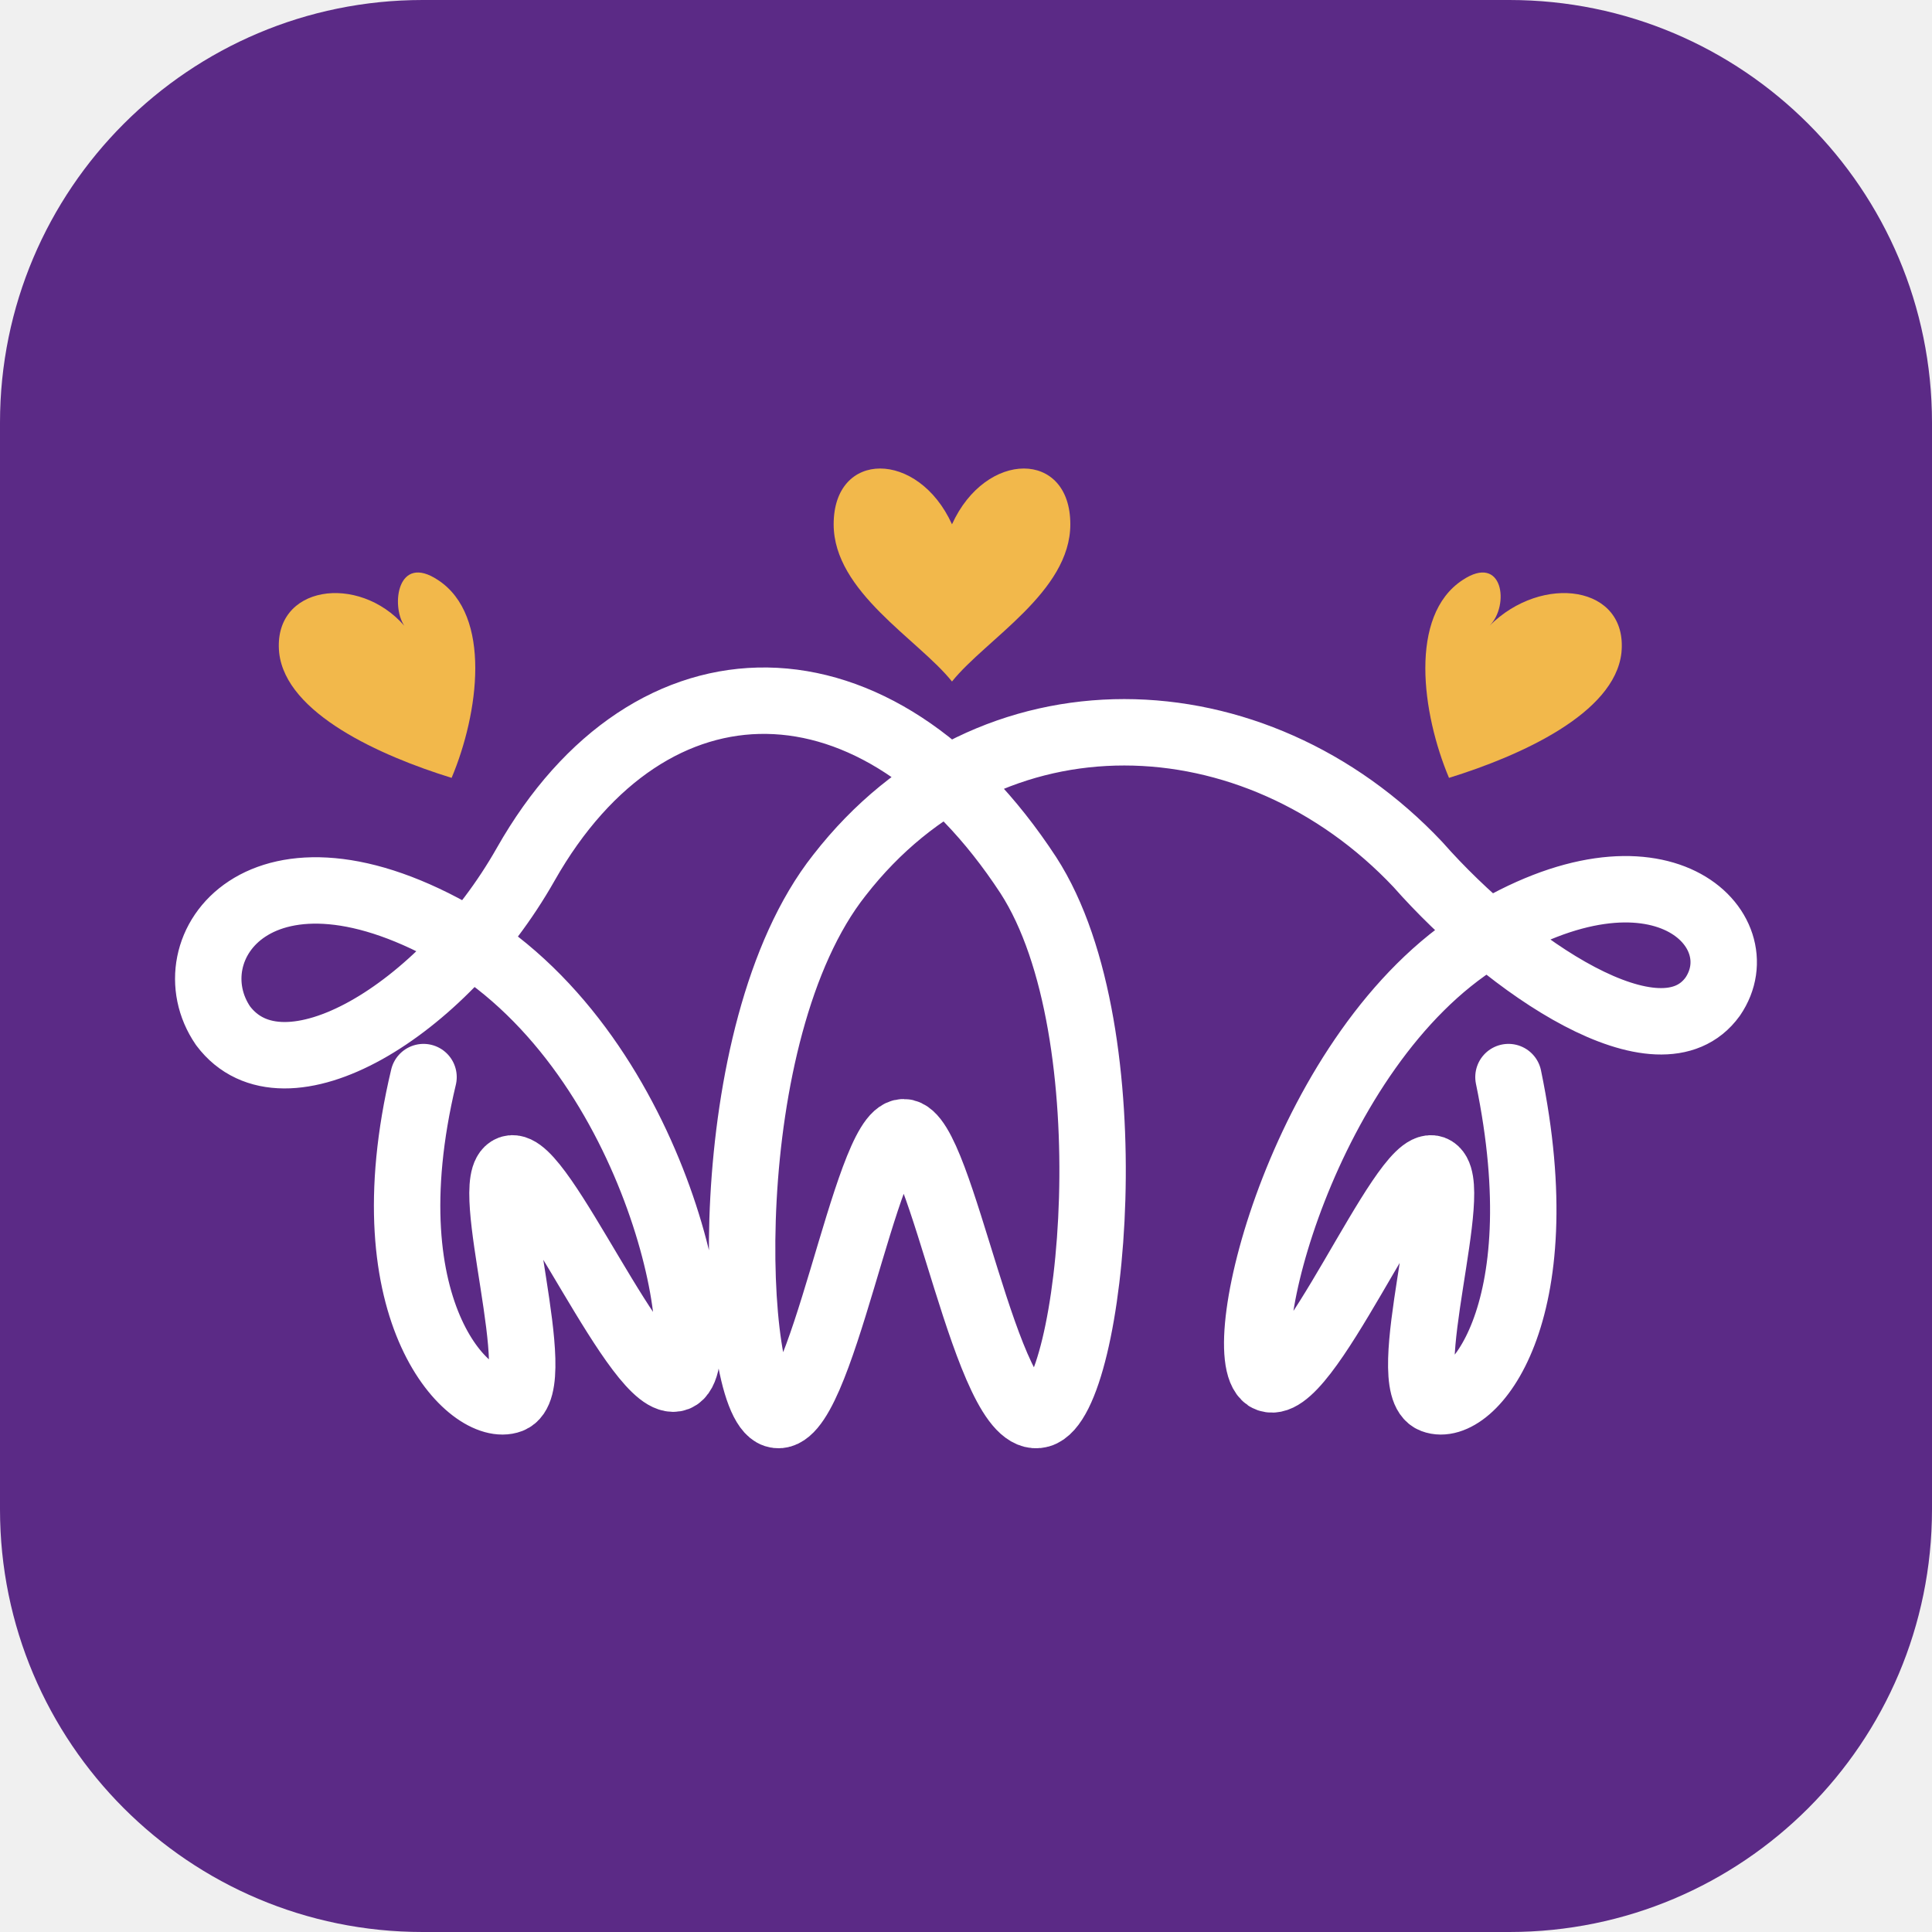
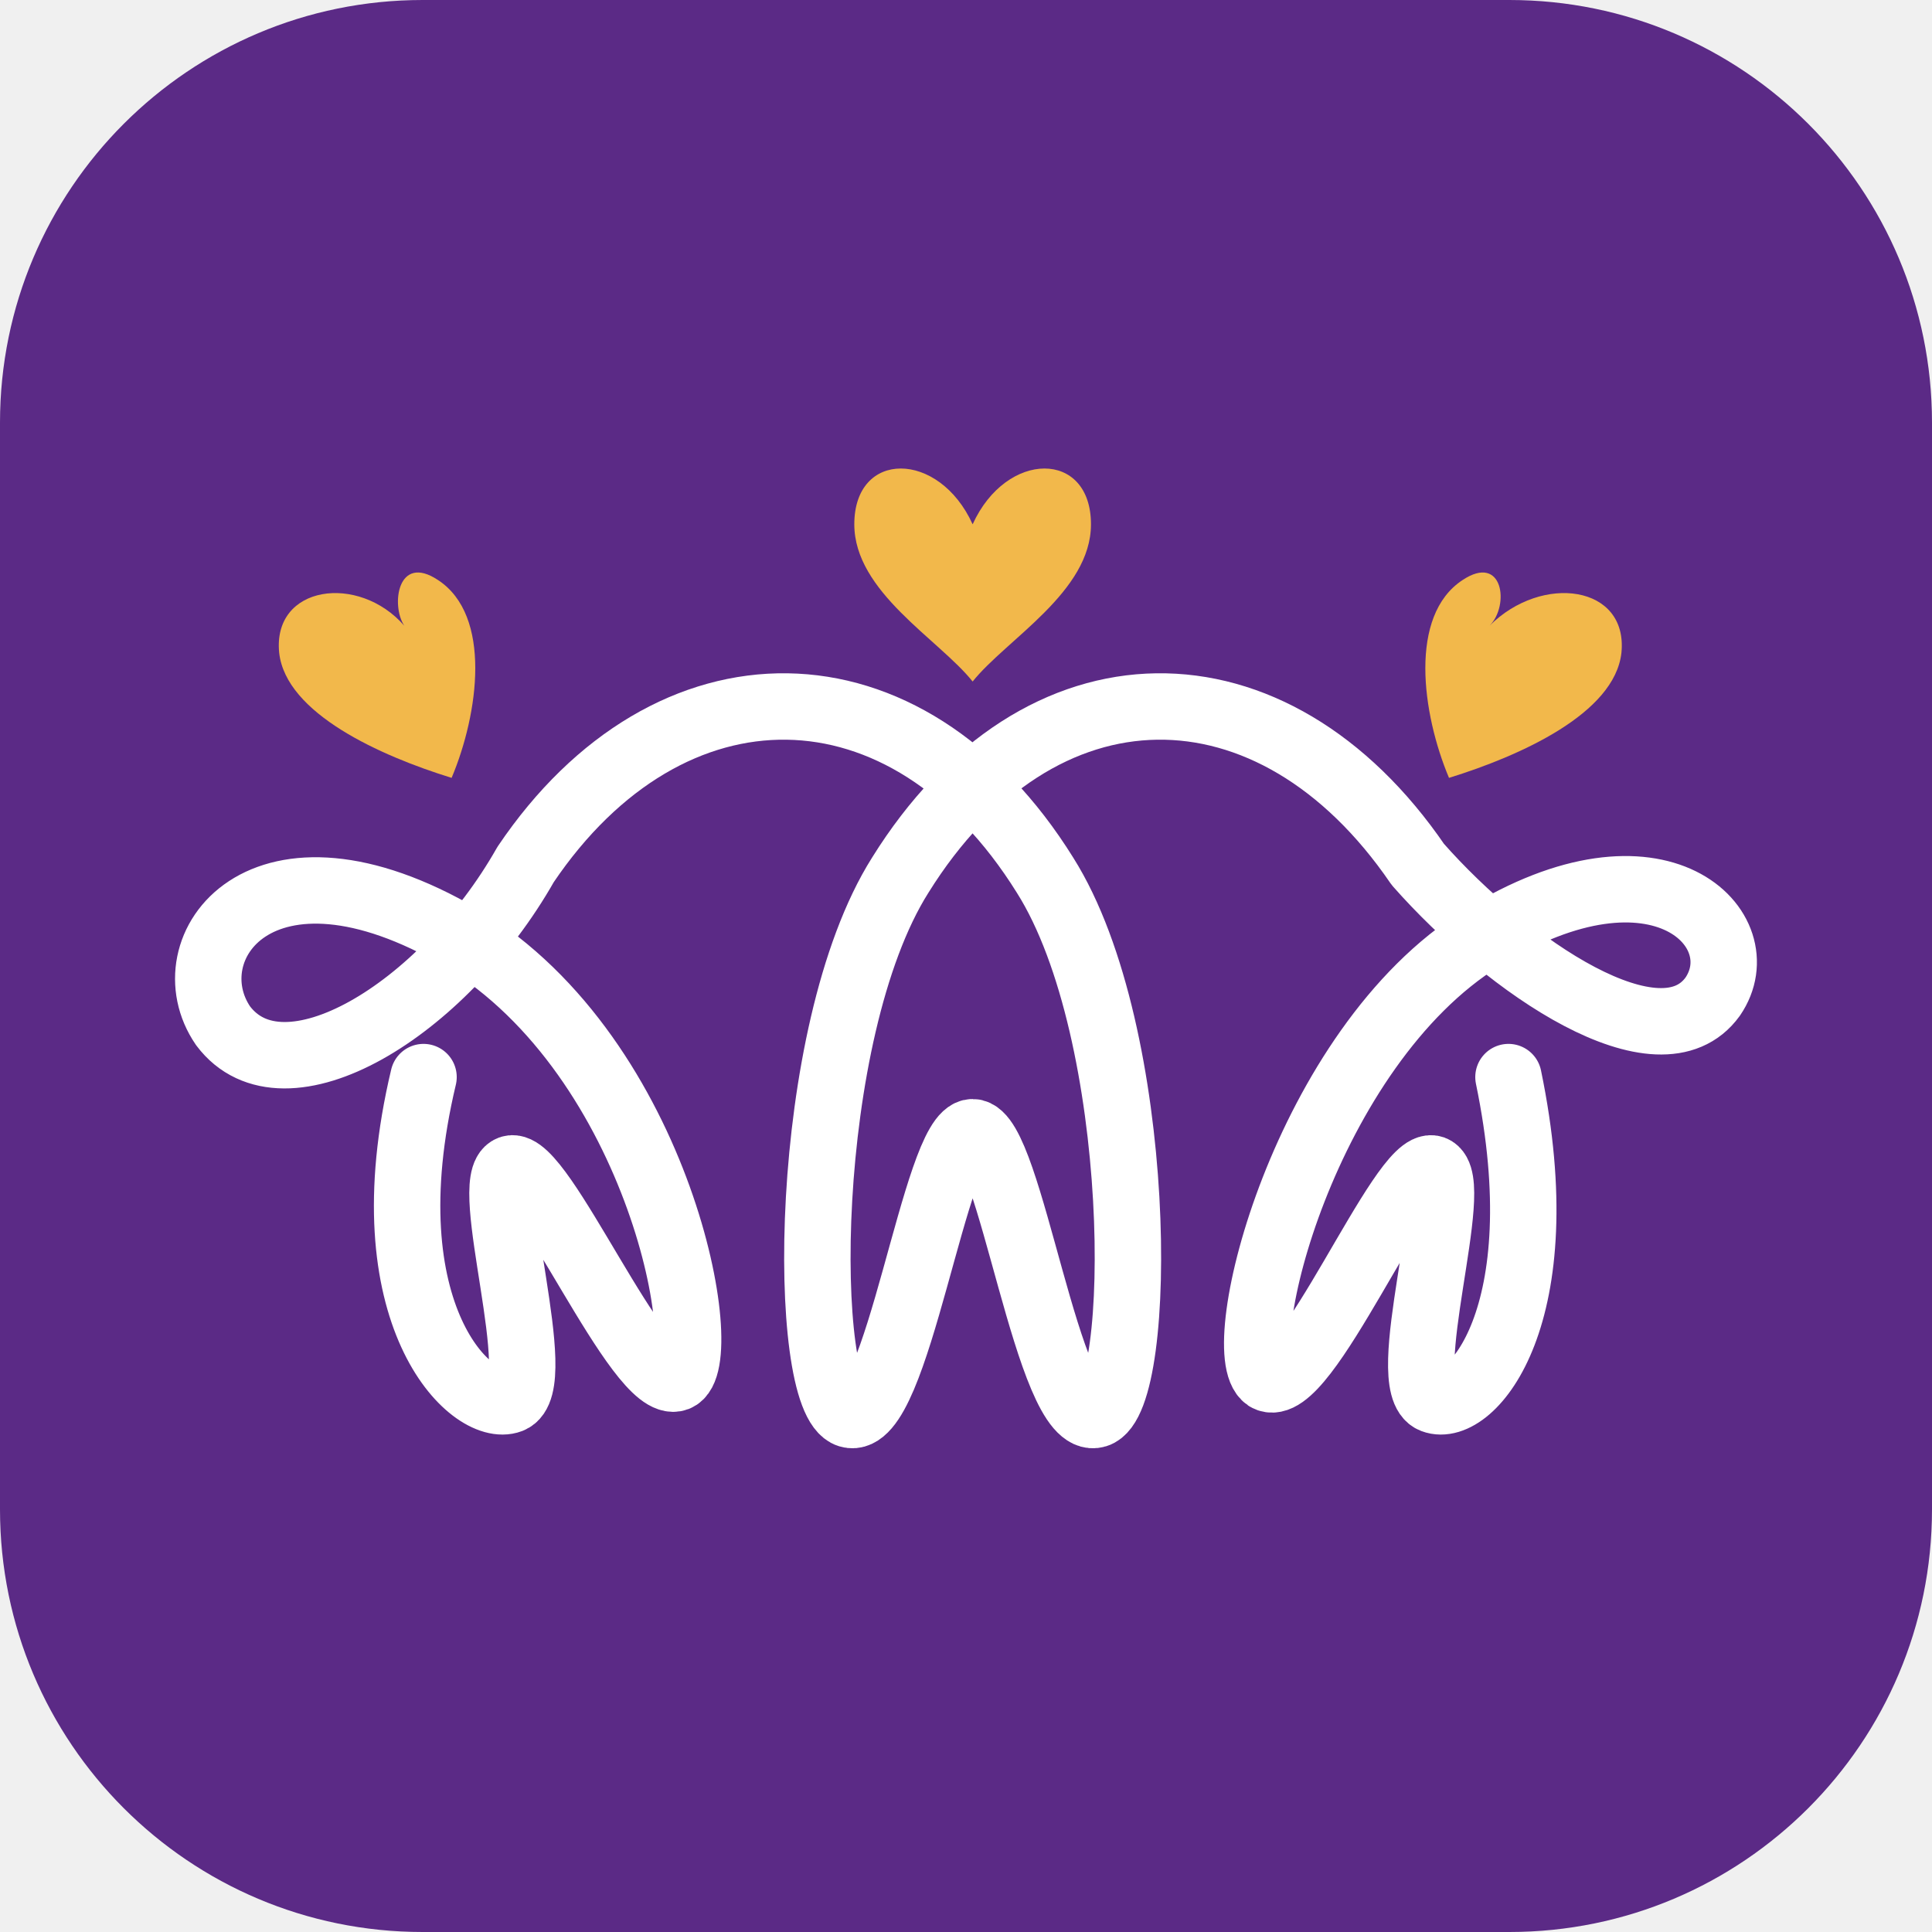
<svg xmlns="http://www.w3.org/2000/svg" viewBox="0 0 64 64" role="img" aria-label="Purple Festival Gujarat 2027">
  <rect width="64" height="64" rx="14" fill="#5B2A86" />
  <g transform="translate(5 14) scale(0.2)" fill="none">
-     <path d="M 45.15 108.4 C 35.74 147.88 53.27 164.29 59.54 161.88 C 65.81 159.47 54.56 125.42 59.54 123.58 C 64.58 121.78 80.88 160.65 87.09 158.24 C 93.36 155.78 84.63 105.38 51.42 85.33 C 18.21 65.9 3.2 87.12 11.94 99.89 C 21.96 113.27 48.28 97.48 62.06 73.18 C 82.72 36.72 120.3 36.72 145.33 74.97 C 162.24 101.12 155.97 161.88 147.24 164.29 C 138.44 166.75 130.94 117.53 124.67 117.53 C 118.4 117.53 110.89 166.75 103.39 164.29 C 95.88 161.88 93.36 101.12 114.03 74.97 C 139.06 42.77 182.91 44.62 209.84 73.18 C 224.85 90.2 249.94 107.17 258.68 95.07 C 266.18 84.1 249.94 67.07 220.48 85.33 C 191.08 103.53 178.54 153.98 184.81 158.24 C 191.08 161.88 207.32 121.78 212.36 123.58 C 217.35 125.42 206.09 159.47 212.36 161.88 C 218.64 164.29 233.03 147.88 224.85 108.4" stroke="#FFFFFF" stroke-width="11" stroke-linecap="round" stroke-linejoin="round" />
+     <path d="M 45.15 108.4 C 35.74 147.88 53.27 164.29 59.54 161.88 C 65.81 159.47 54.56 125.42 59.54 123.58 C 64.58 121.78 80.88 160.65 87.09 158.24 C 93.36 155.78 84.63 105.38 51.42 85.33 C 18.21 65.9 3.2 87.12 11.94 99.89 C 21.96 113.27 48.28 97.48 62.06 73.18 C 85.8 38.0 125.1 38.0 148.1 74.97 C 164.6 101.12 164.6 161.88 156.6 164.29 C 148.6 166.75 142.3 117.53 136.1 117.53 C 129.9 117.53 123.6 166.75 115.6 164.29 C 107.6 161.88 107.6 101.12 124.1 74.97 C 147.1 38.0 185.8 38.0 209.84 73.18 C 224.85 90.2 249.94 107.17 258.68 95.07 C 266.18 84.1 249.94 67.07 220.48 85.33 C 191.08 103.53 178.54 153.98 184.81 158.24 C 191.08 161.88 207.32 121.78 212.36 123.58 C 217.35 125.42 206.09 159.47 212.36 161.88 C 218.64 164.29 233.03 147.88 224.85 108.4" stroke="#FFFFFF" stroke-width="11" stroke-linecap="round" stroke-linejoin="round" />
    <path d="M 41.96 33.64 C 34.4 24.96 20.12 26.92 21.24 38.12 C 22.36 48.2 38.04 55.2 49.8 58.84 C 54.28 48.2 56.52 31.96 47.56 26.08 C 40.84 21.6 39.72 30.28 41.96 33.64 Z" fill="#F2B84B" />
-     <path d="M 132.68 16.84 C 127.08 4.52 113.08 4.52 113.08 16.84 C 113.08 28.04 127.08 35.88 132.68 42.88 C 138.28 35.88 152.28 28.04 152.28 16.84 C 152.28 4.52 138.28 4.52 132.68 16.84 Z" fill="#F2B84B" />
+     <path d="M 136.1 16.84 C 130.5 4.52 116.5 4.52 116.5 16.84 C 116.5 28.04 130.5 35.88 136.1 42.88 C 141.7 35.88 155.7 28.04 155.7 16.84 C 155.7 4.52 141.7 4.52 136.1 16.84 Z" fill="#F2B84B" />
    <path d="M 221.72 33.64 C 225.08 30.28 223.96 21.6 217.24 26.08 C 208.28 31.96 210.52 48.2 215 58.84 C 226.76 55.2 242.44 48.2 243.56 38.12 C 244.68 26.92 230.4 24.96 221.72 33.64 Z" fill="#F2B84B" />
  </g>
</svg>
